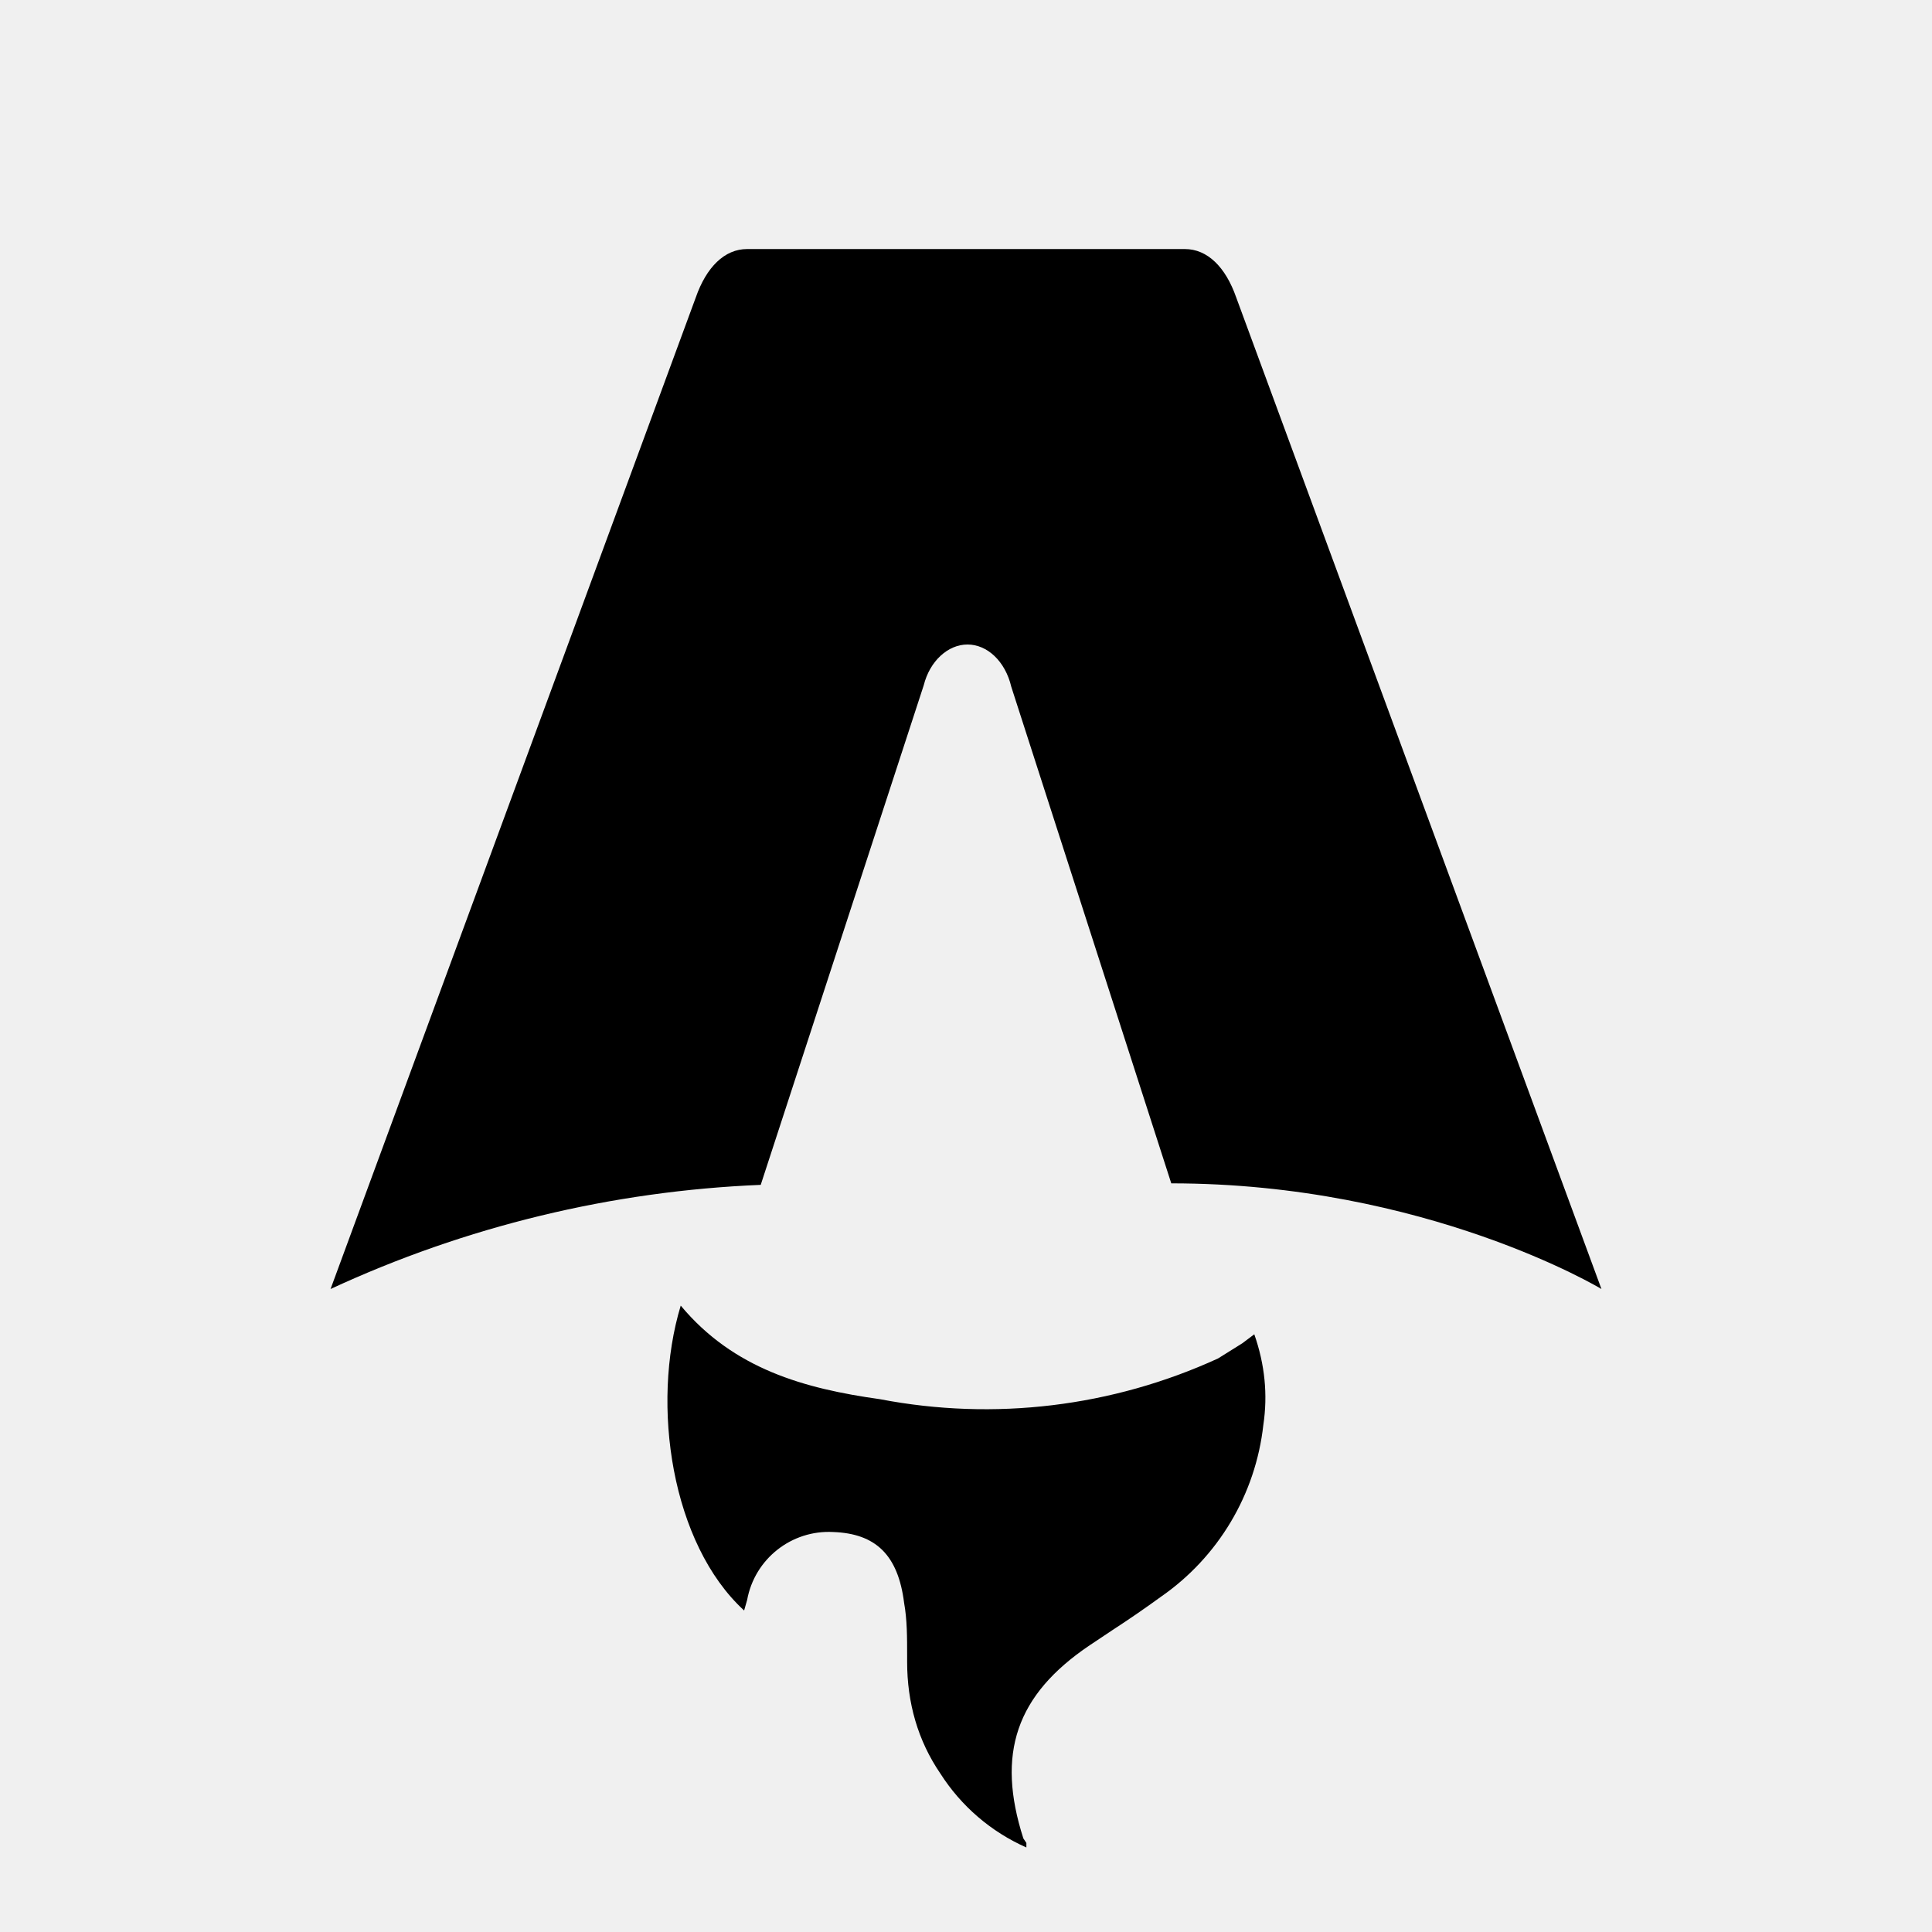
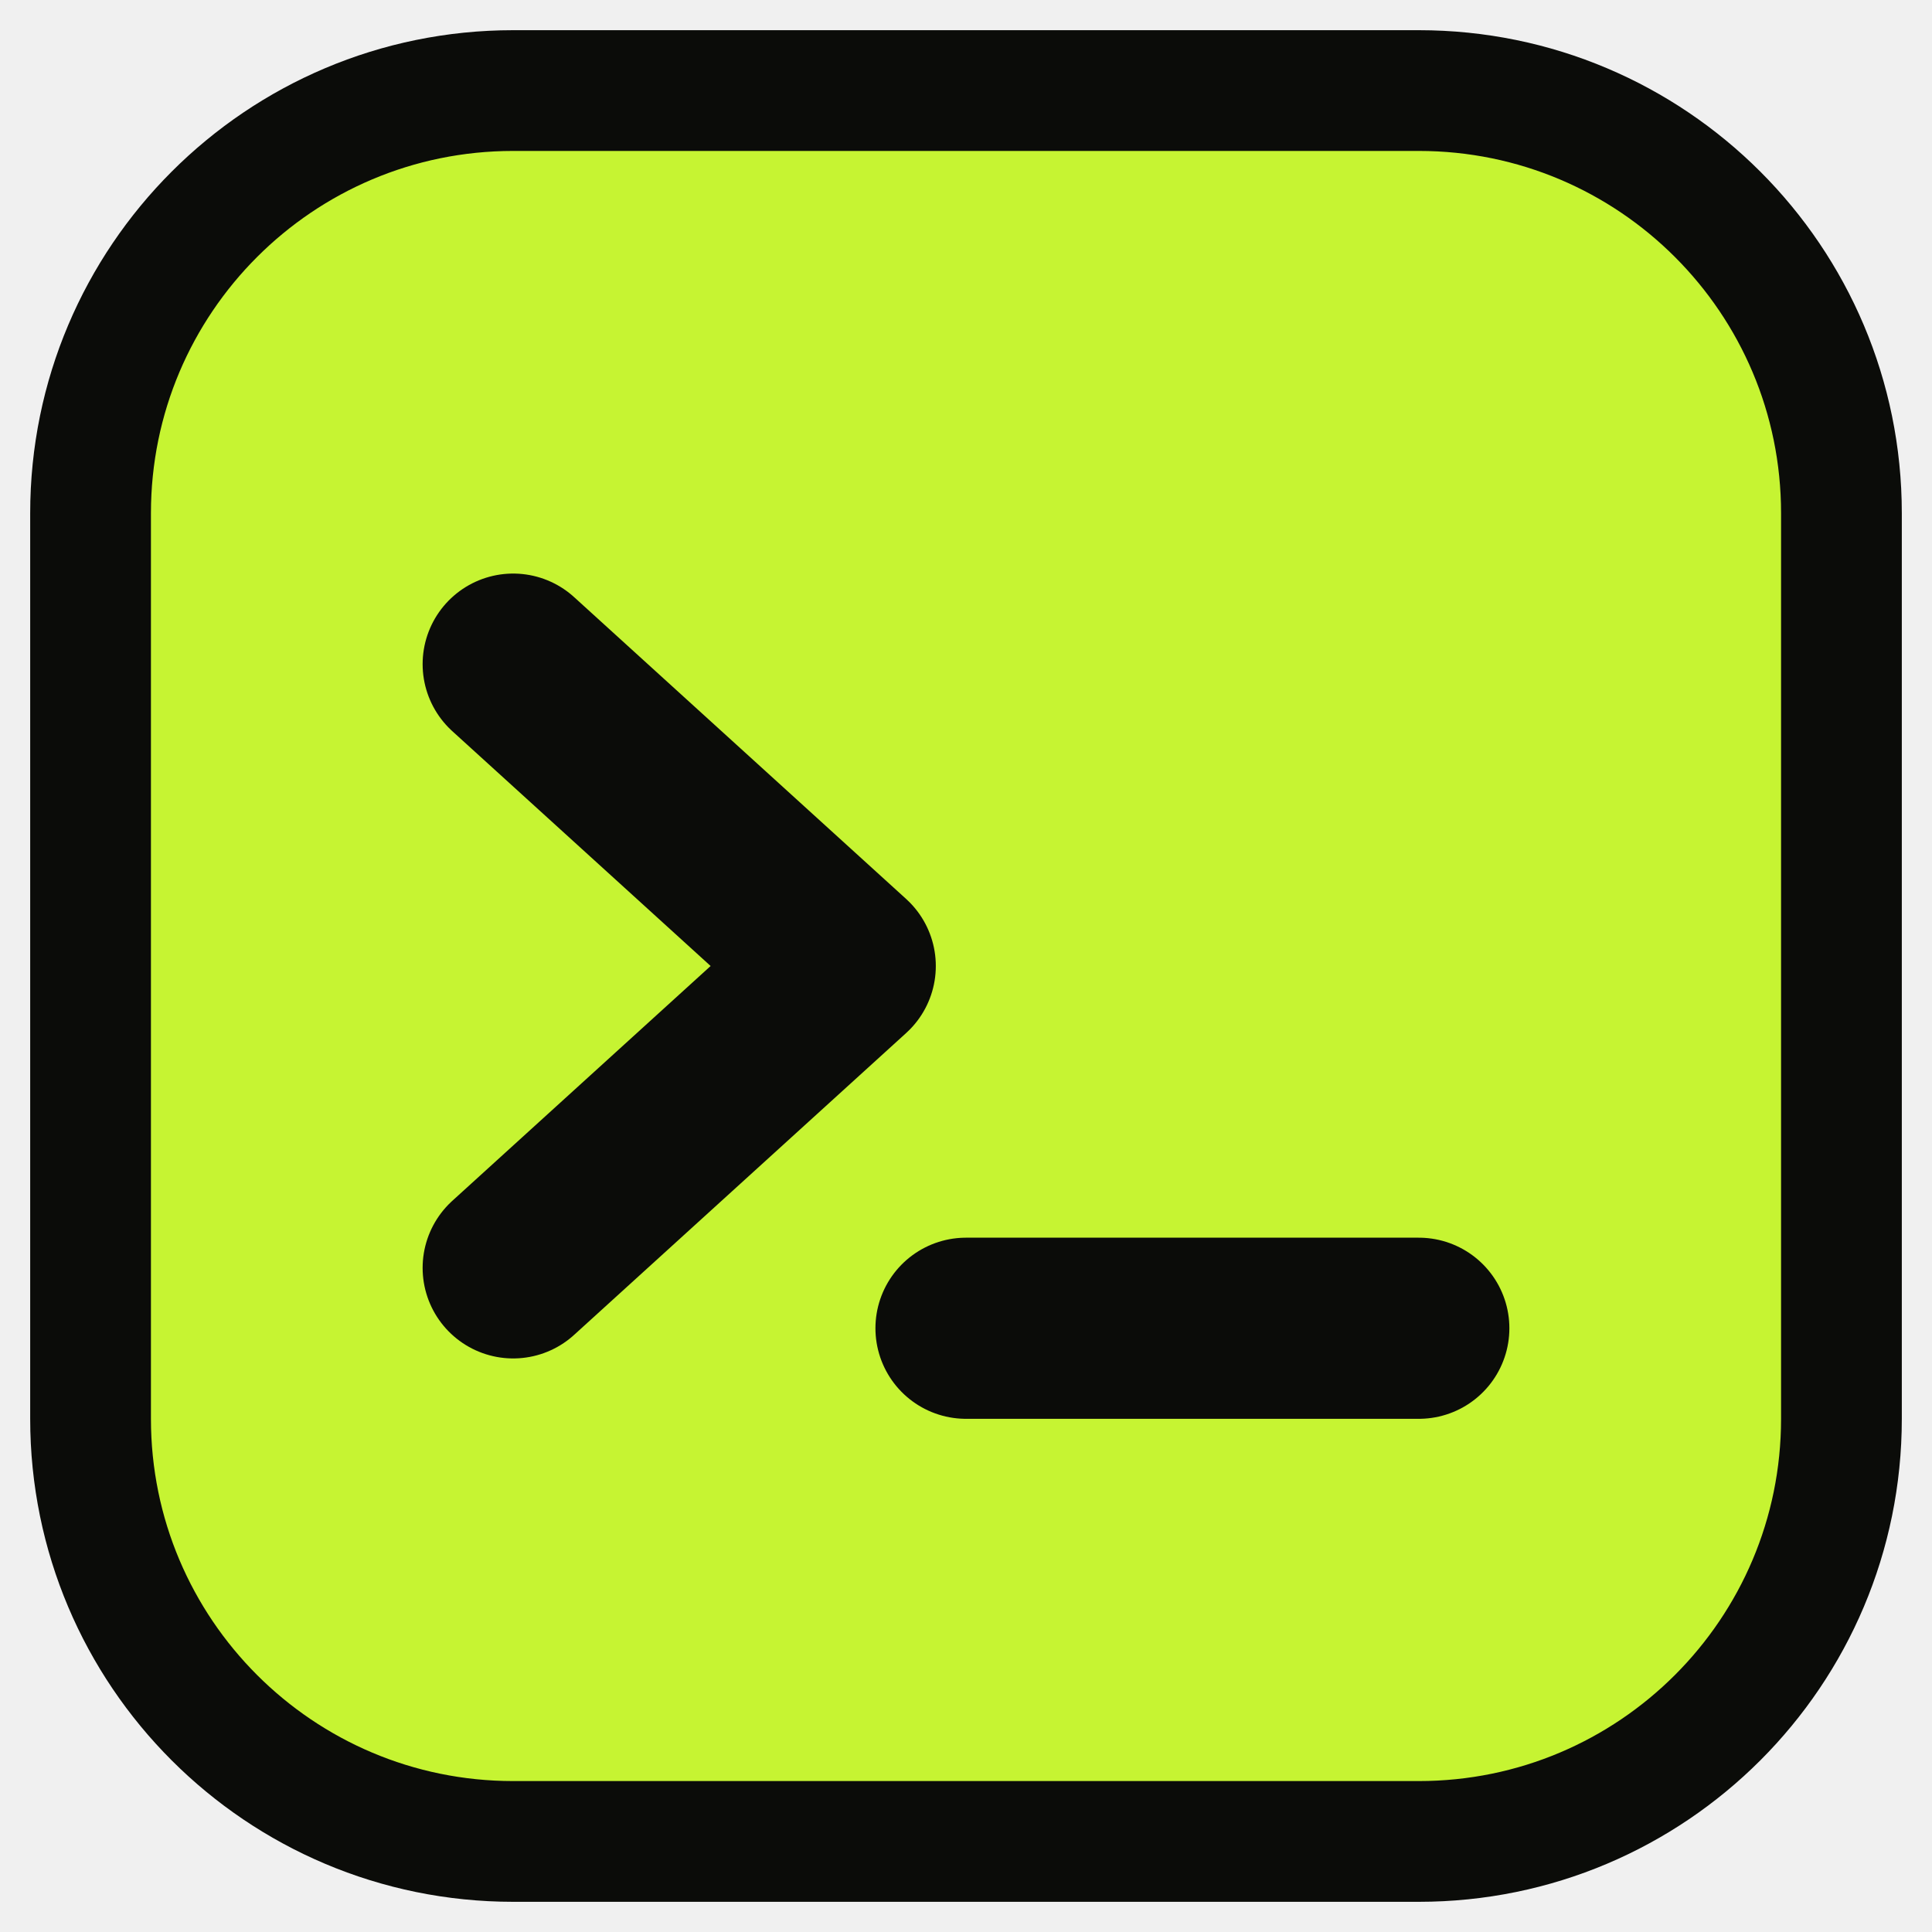
- <svg xmlns="http://www.w3.org/2000/svg" fill="none" viewBox="0 0 128 128">
-   <path d="M50.4 78.5a75.1 75.1 0 0 0-28.5 6.9l24.2-65.7c.7-2 1.9-3.2 3.4-3.2h29c1.5 0 2.7 1.2 3.4 3.2l24.2 65.7s-11.6-7-28.5-7L67 45.5c-.4-1.7-1.6-2.8-2.9-2.8-1.3 0-2.5 1.1-2.9 2.7L50.4 78.5Zm-1.1 28.2Zm-4.2-20.2c-2 6.6-.6 15.8 4.2 20.2a17.5 17.5 0 0 1 .2-.7 5.5 5.5 0 0 1 5.7-4.5c2.8.1 4.3 1.5 4.7 4.7.2 1.1.2 2.3.2 3.5v.4c0 2.7.7 5.2 2.2 7.4a13 13 0 0 0 5.7 4.9v-.3l-.2-.3c-1.8-5.6-.5-9.5 4.4-12.8l1.5-1a73 73 0 0 0 3.2-2.2 16 16 0 0 0 6.8-11.4c.3-2 .1-4-.6-6l-.8.6-1.6 1a37 37 0 0 1-22.4 2.7c-5-.7-9.7-2-13.2-6.2Z" />
-   <style>
-         path { fill: #000; }
-         @media (prefers-color-scheme: dark) {
-             path { fill: #FFF; }
-         }
-     </style>
+ <svg xmlns="http://www.w3.org/2000/svg" viewBox="0 0 64 64">
+   <rect x="3" y="3" width="58" height="58" rx="14" fill="#c6f432" stroke="#0b0c09" stroke-width="4" />
+   <path d="M17 22l11 10-11 10" fill="none" stroke="#0b0c09" stroke-width="6" stroke-linecap="round" stroke-linejoin="round" />
+   <path d="M32 44h15" stroke="#0b0c09" stroke-width="6" stroke-linecap="round" />
</svg>
